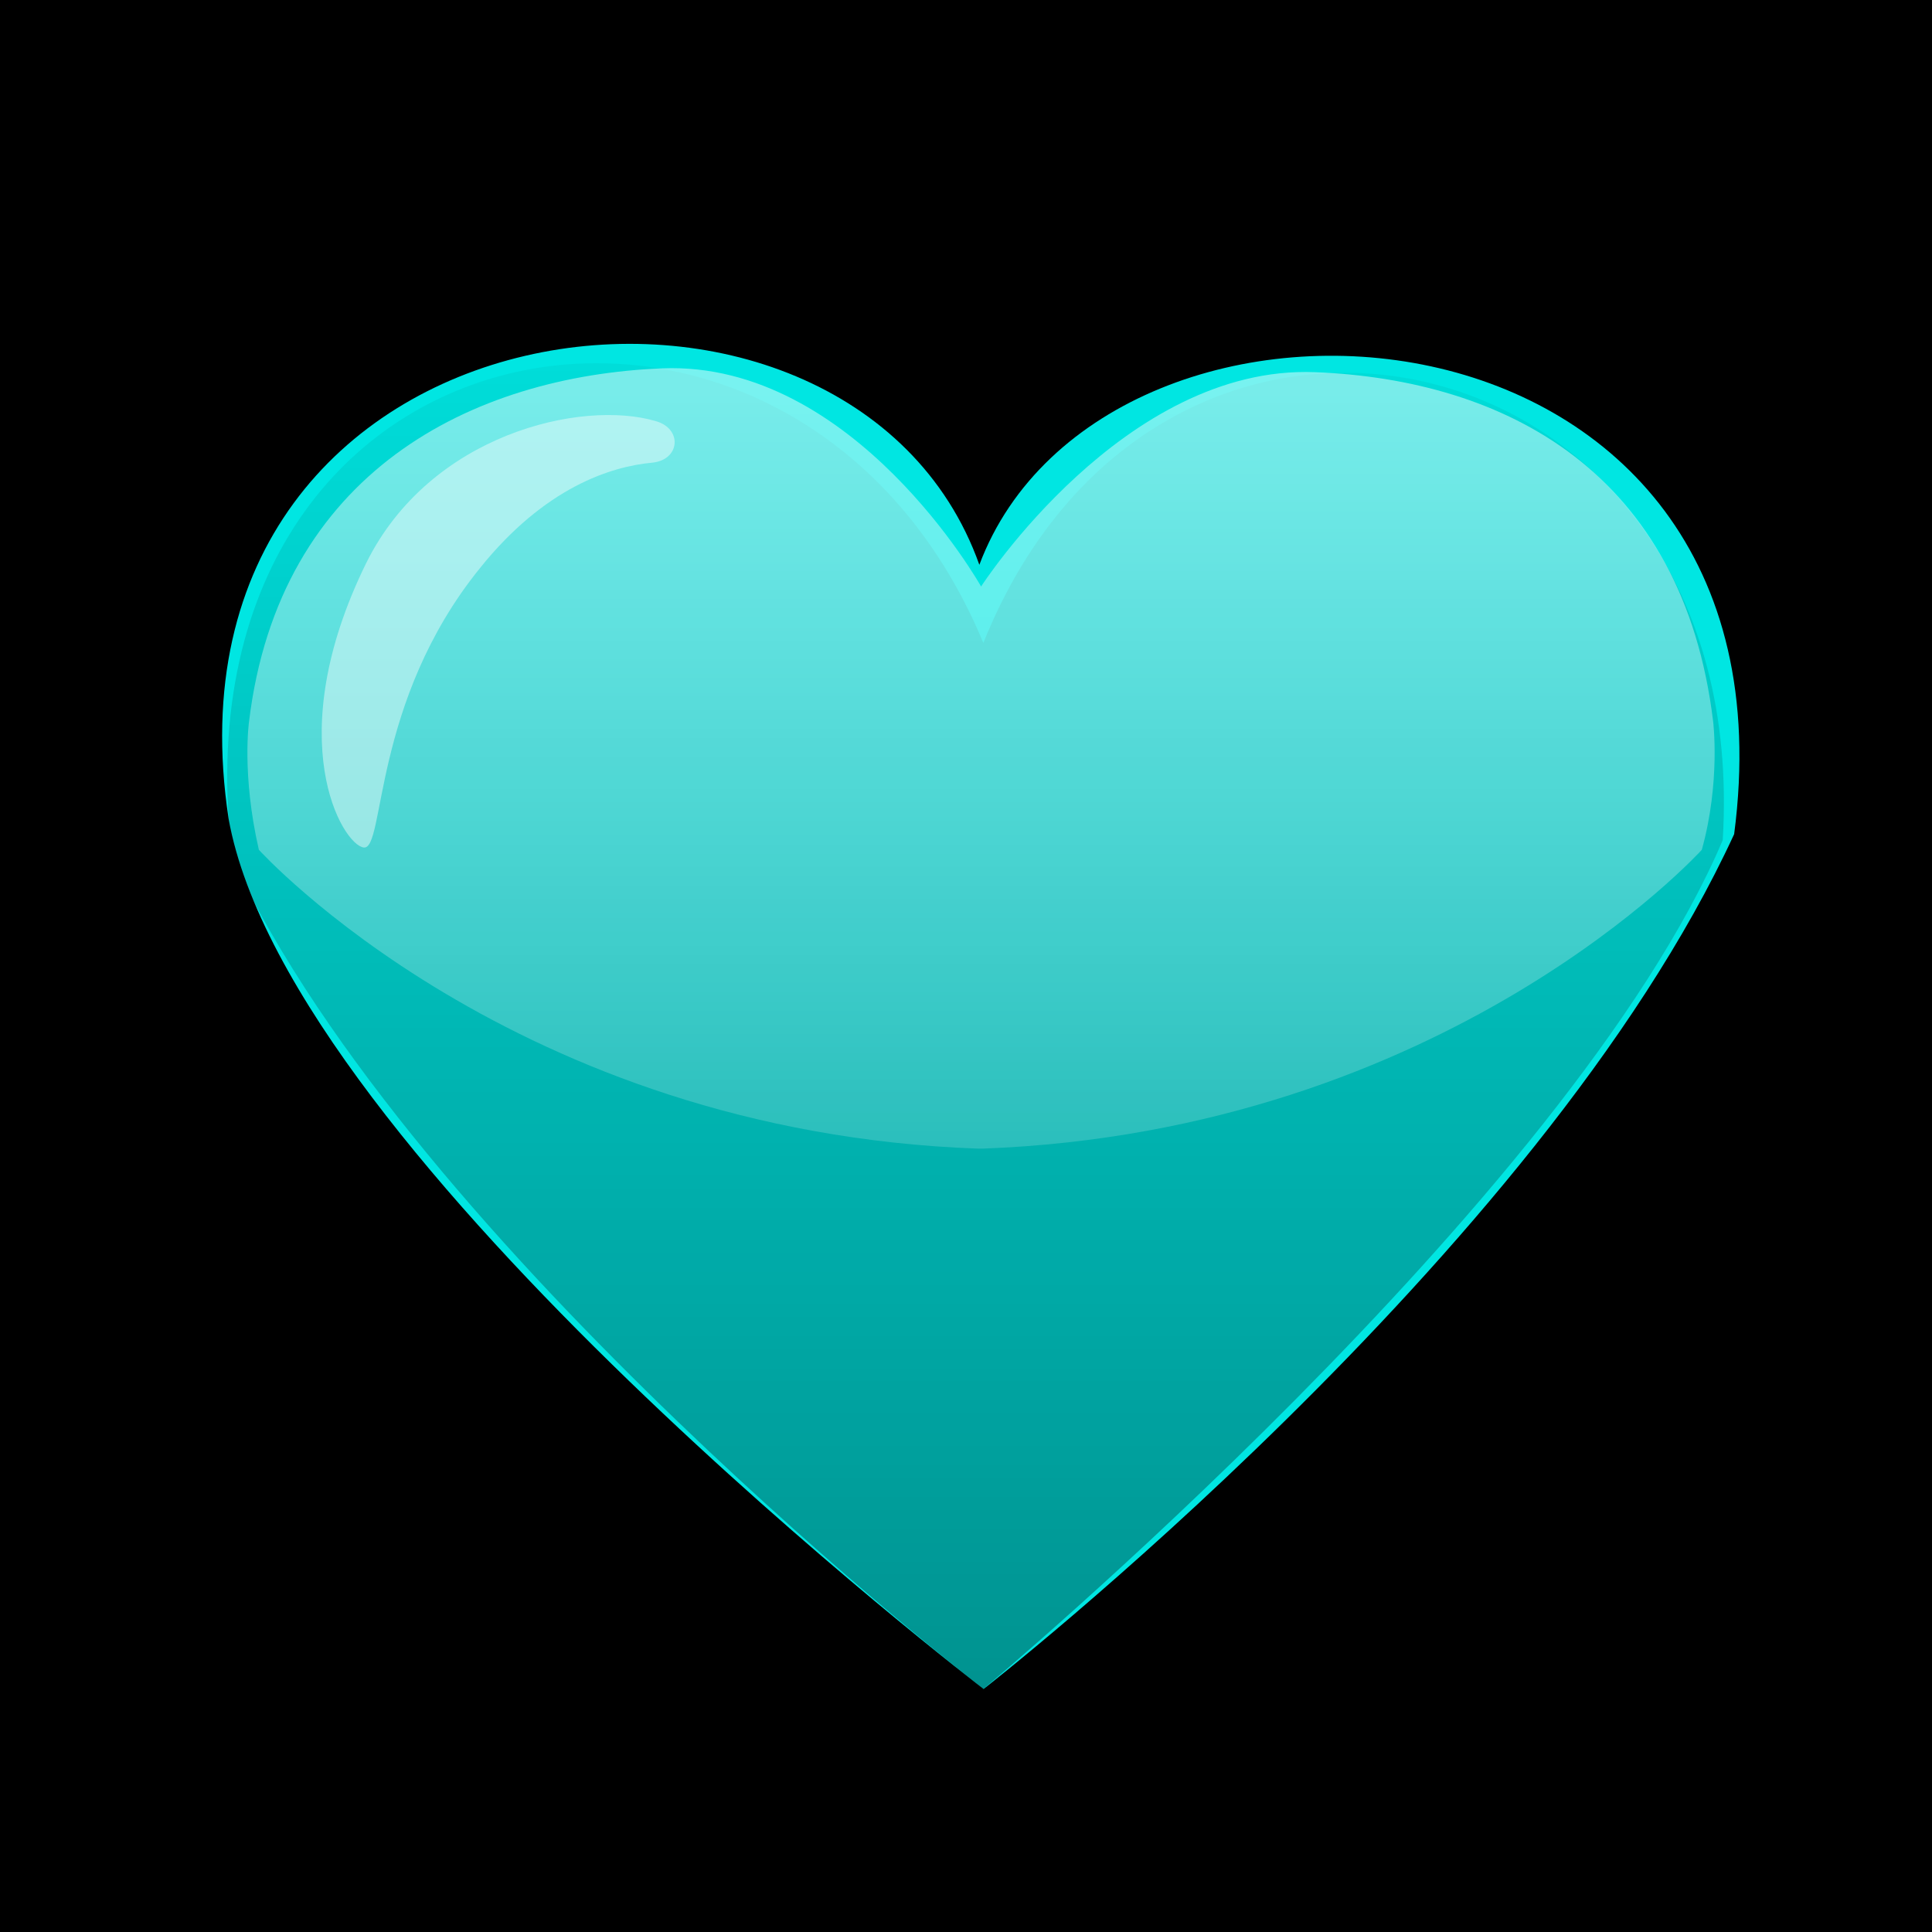
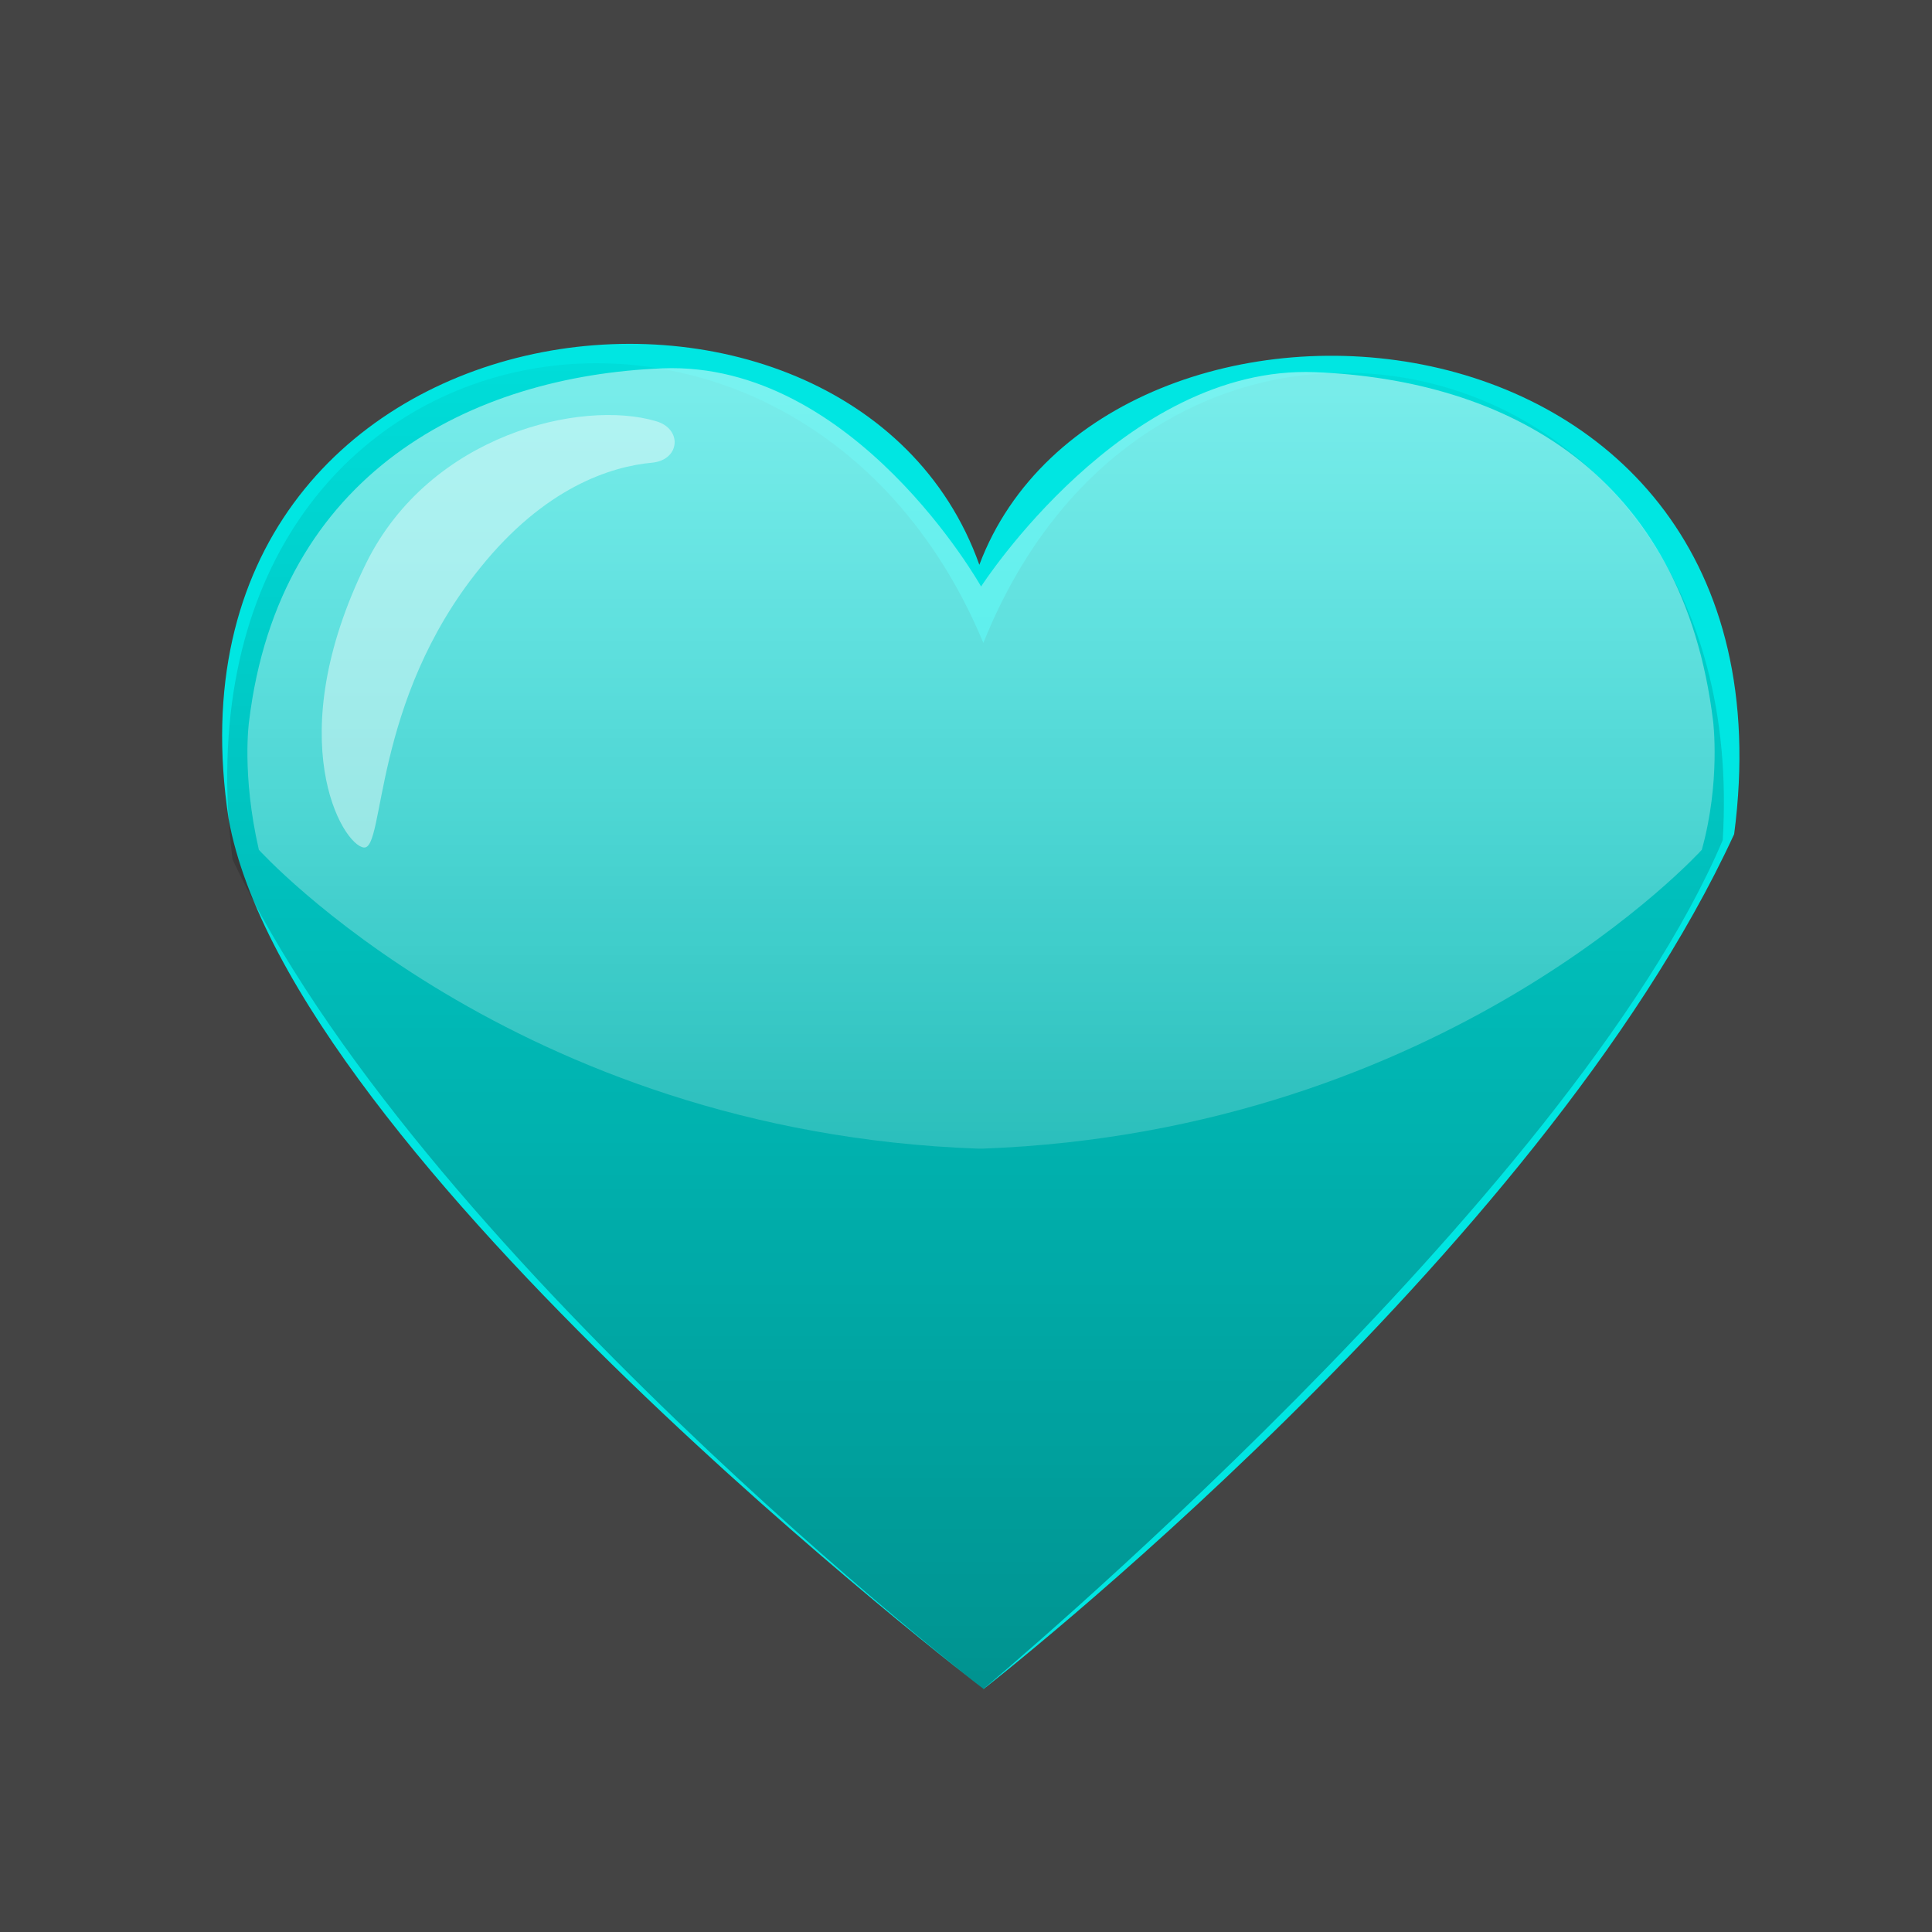
<svg xmlns="http://www.w3.org/2000/svg" viewBox="0 0 1024 1024" style="enable-background:new 0 0 1025 1025;">
  <defs>
    <style type="text/css">
	.st0{fill:#00E6E2;}
	.st1{opacity:0.4;fill:url(#SVGID_1_);}
	.st2{opacity:0.47;fill:url(#SVGID_2_);}
	.st3{opacity:0.43;fill:#FFFFFF;}
    </style>
  </defs>
-   <rect x="0" y="0" width="1025" height="1025" fill="black" />
+   <rect x="0" y="0" width="1025" height="1025" fill="#444" />
  <linearGradient id="SVGID_1_" gradientUnits="userSpaceOnUse" x1="448.333" y1="399.975" x2="448.333" y2="171.982" gradientTransform="matrix(1, 0, 0, 0.953537, 0, 17.60012)">
    <stop offset="0" style="stop-color:#000000" />
    <stop offset="1" style="stop-color:#000000;stop-opacity:0" />
  </linearGradient>
  <linearGradient id="SVGID_2_" gradientUnits="userSpaceOnUse" x1="448" y1="206.485" x2="448" y2="362.83">
    <stop offset="0" style="stop-color:#FFFFFF" />
    <stop offset="1" style="stop-color:#FFFFFF;stop-opacity:0" />
  </linearGradient>
  <g transform="scale(4.0) translate(-318, -155)">
    <path class="st0" d="M 447.769 229.837 C 430.634 181.721 337.566 192.9 348.291 263.5 C 356.336 308.332 448.332 378.8 448.332 378.8 C 448.332 378.8 522.037 321.42 547.784 265.529 C 557.444 191.886 464.368 185.779 447.769 229.837 Z" style="" />
    <path class="st1" d="M 448.3 240.19 C 423.497 180.507 339.629 194.943 348.807 268.857 C 373.058 320.548 448.3 378.8 448.3 378.8 C 448.3 378.8 526.078 313.859 546.271 266.321 C 550.377 199.001 472.052 181.014 448.3 240.19 Z" style="" />
    <path class="st2" d="M 545 250.6 C 541 217.6 517.536 205.314 492.236 204.314 C 466.936 203.314 448 232.715 448 232.715 C 448 232.715 431.193 202.807 405.793 203.807 C 380.493 204.807 355 217.6 351 250.6 C 351 250.6 350 257.586 352.3 267.6 C 352.3 267.6 386.1 305 447.6 307.2 C 447.7 307.2 447.8 307.2 447.9 307.2 C 448 307.2 448.1 307.2 448.2 307.2 C 509.8 304.9 543.5 267.6 543.5 267.6 C 546 258.6 545 250.6 545 250.6 Z" />
    <path class="st3" d="M 404.473 216.3 C 398.933 216.8 390.152 219.6 381.58 230.3 C 367.259 248 369.036 267.6 366.213 267.3 C 363.391 267 355.028 253 366.527 229.6 C 374.994 212.5 395.065 207.9 404.891 210.8 C 408.446 211.8 408.132 215.9 404.473 216.3 Z" style="" />
  </g>
</svg>
